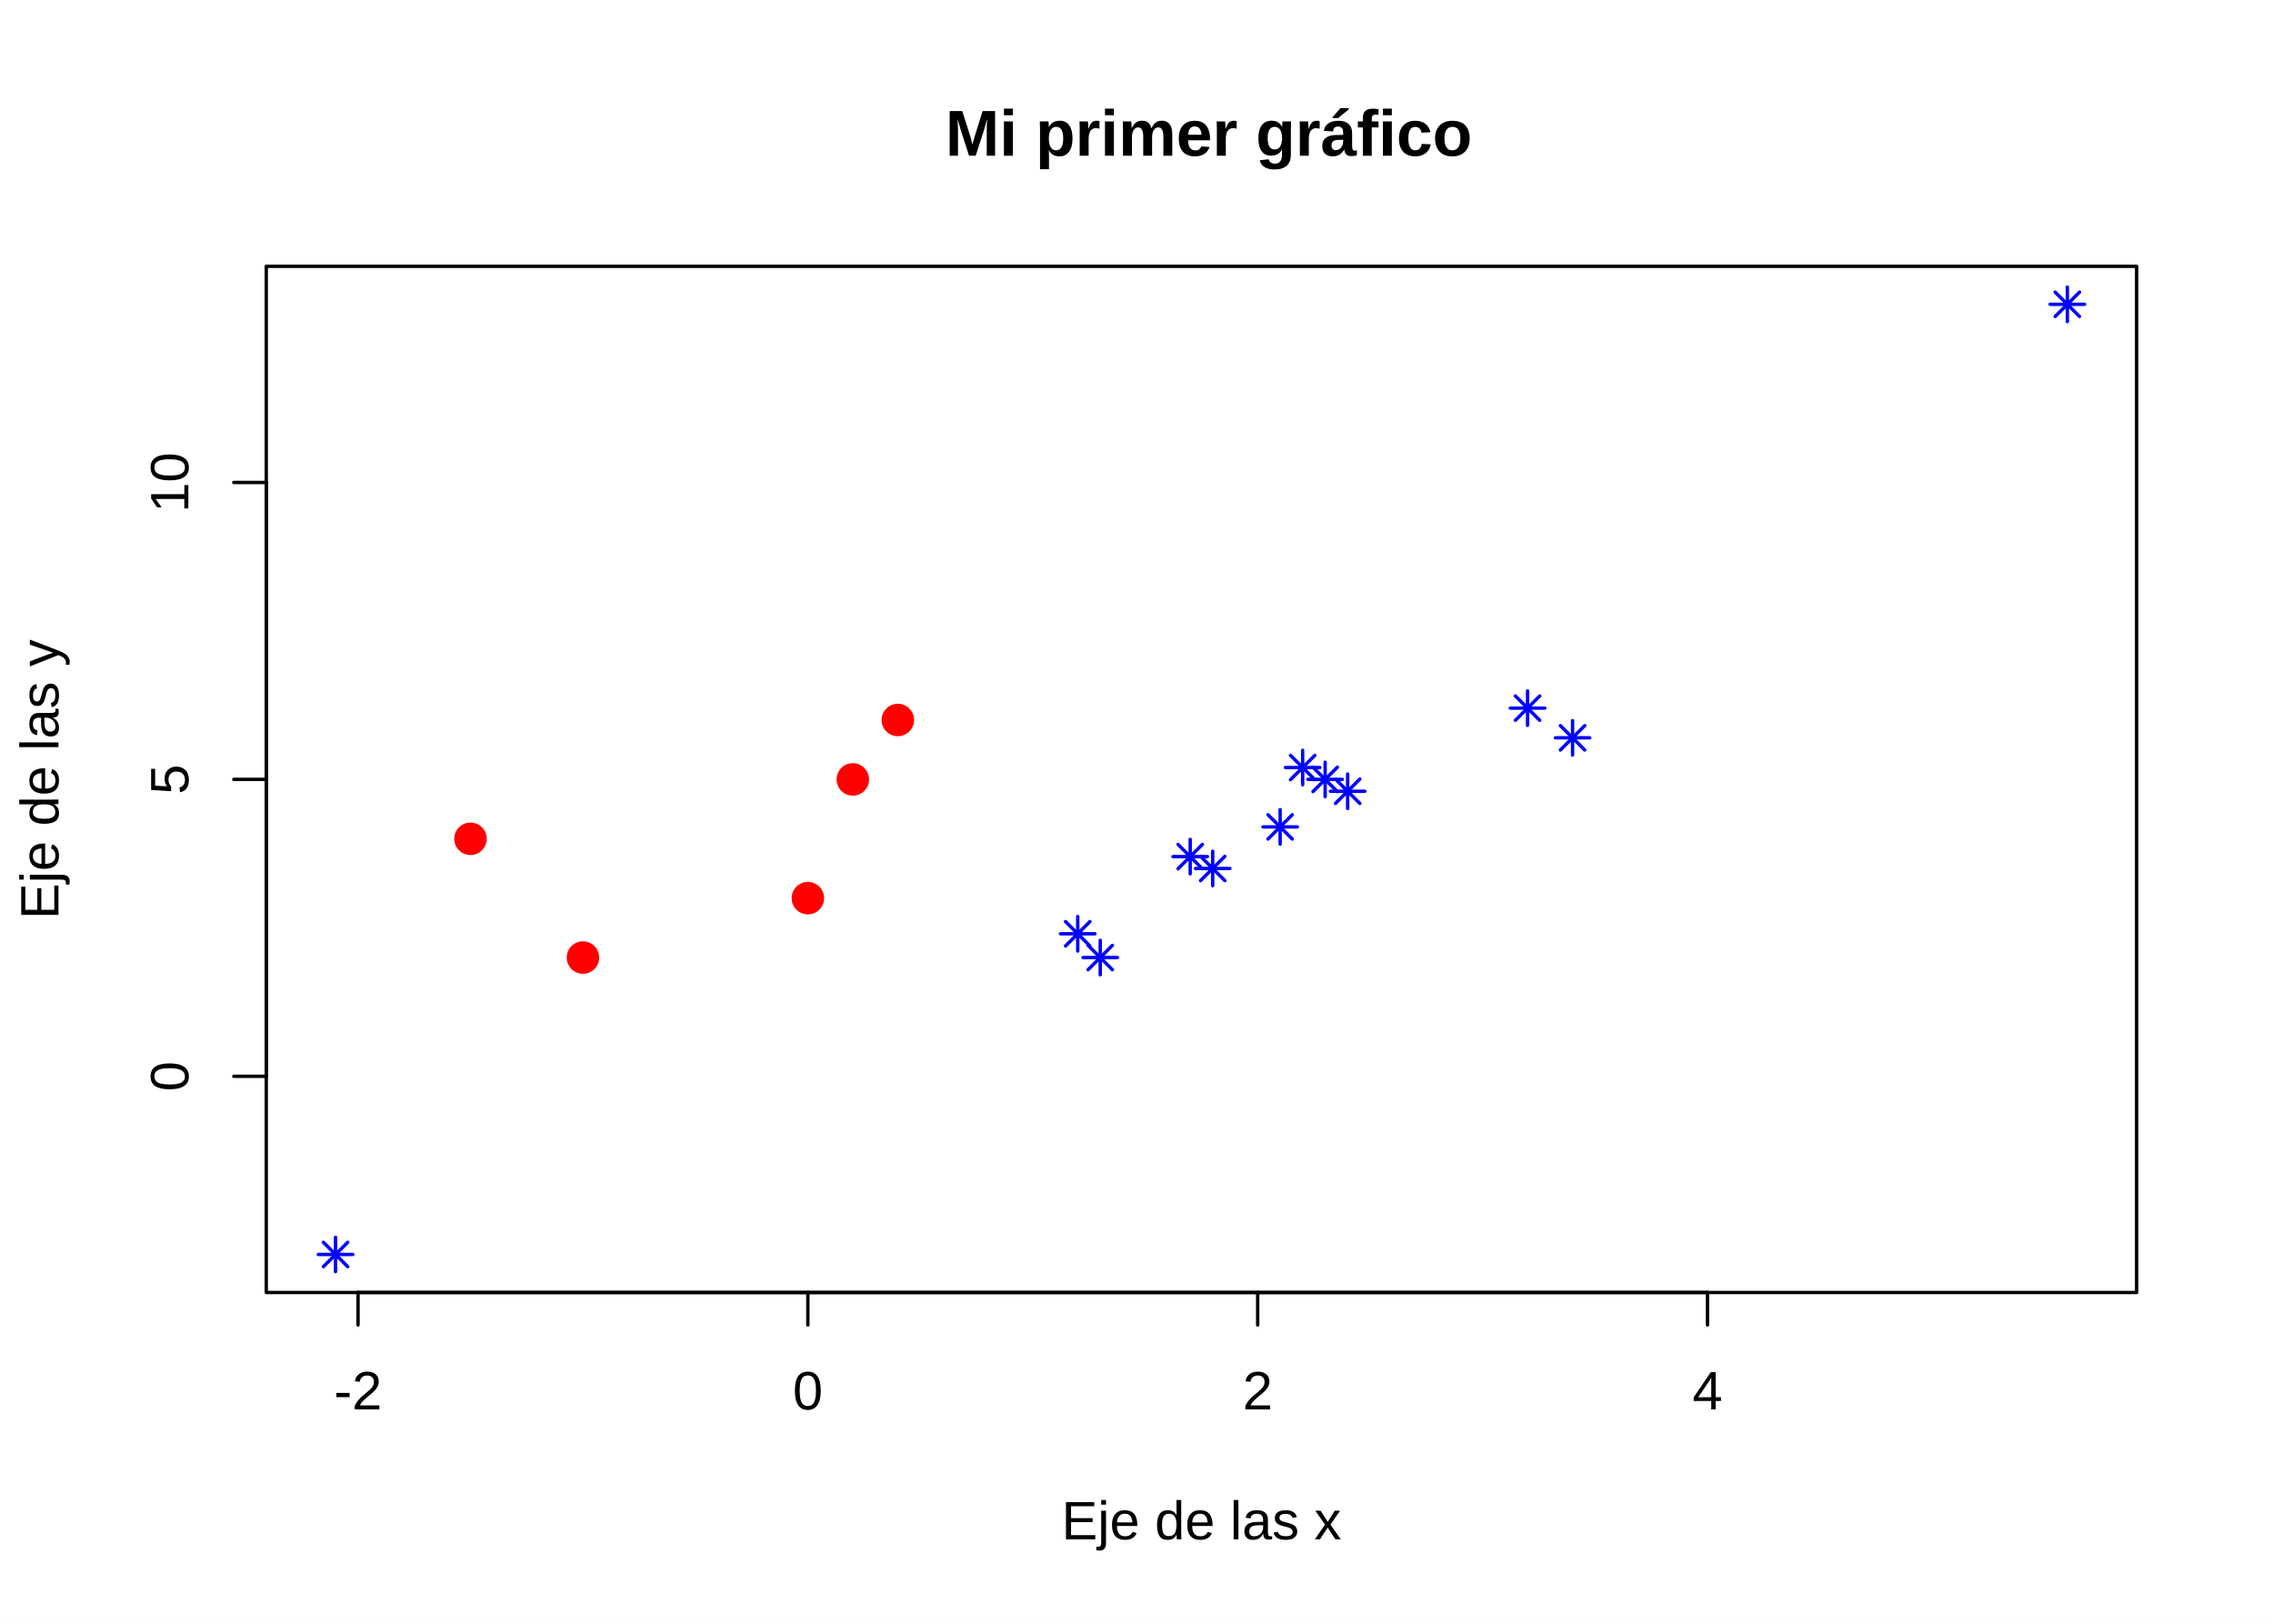
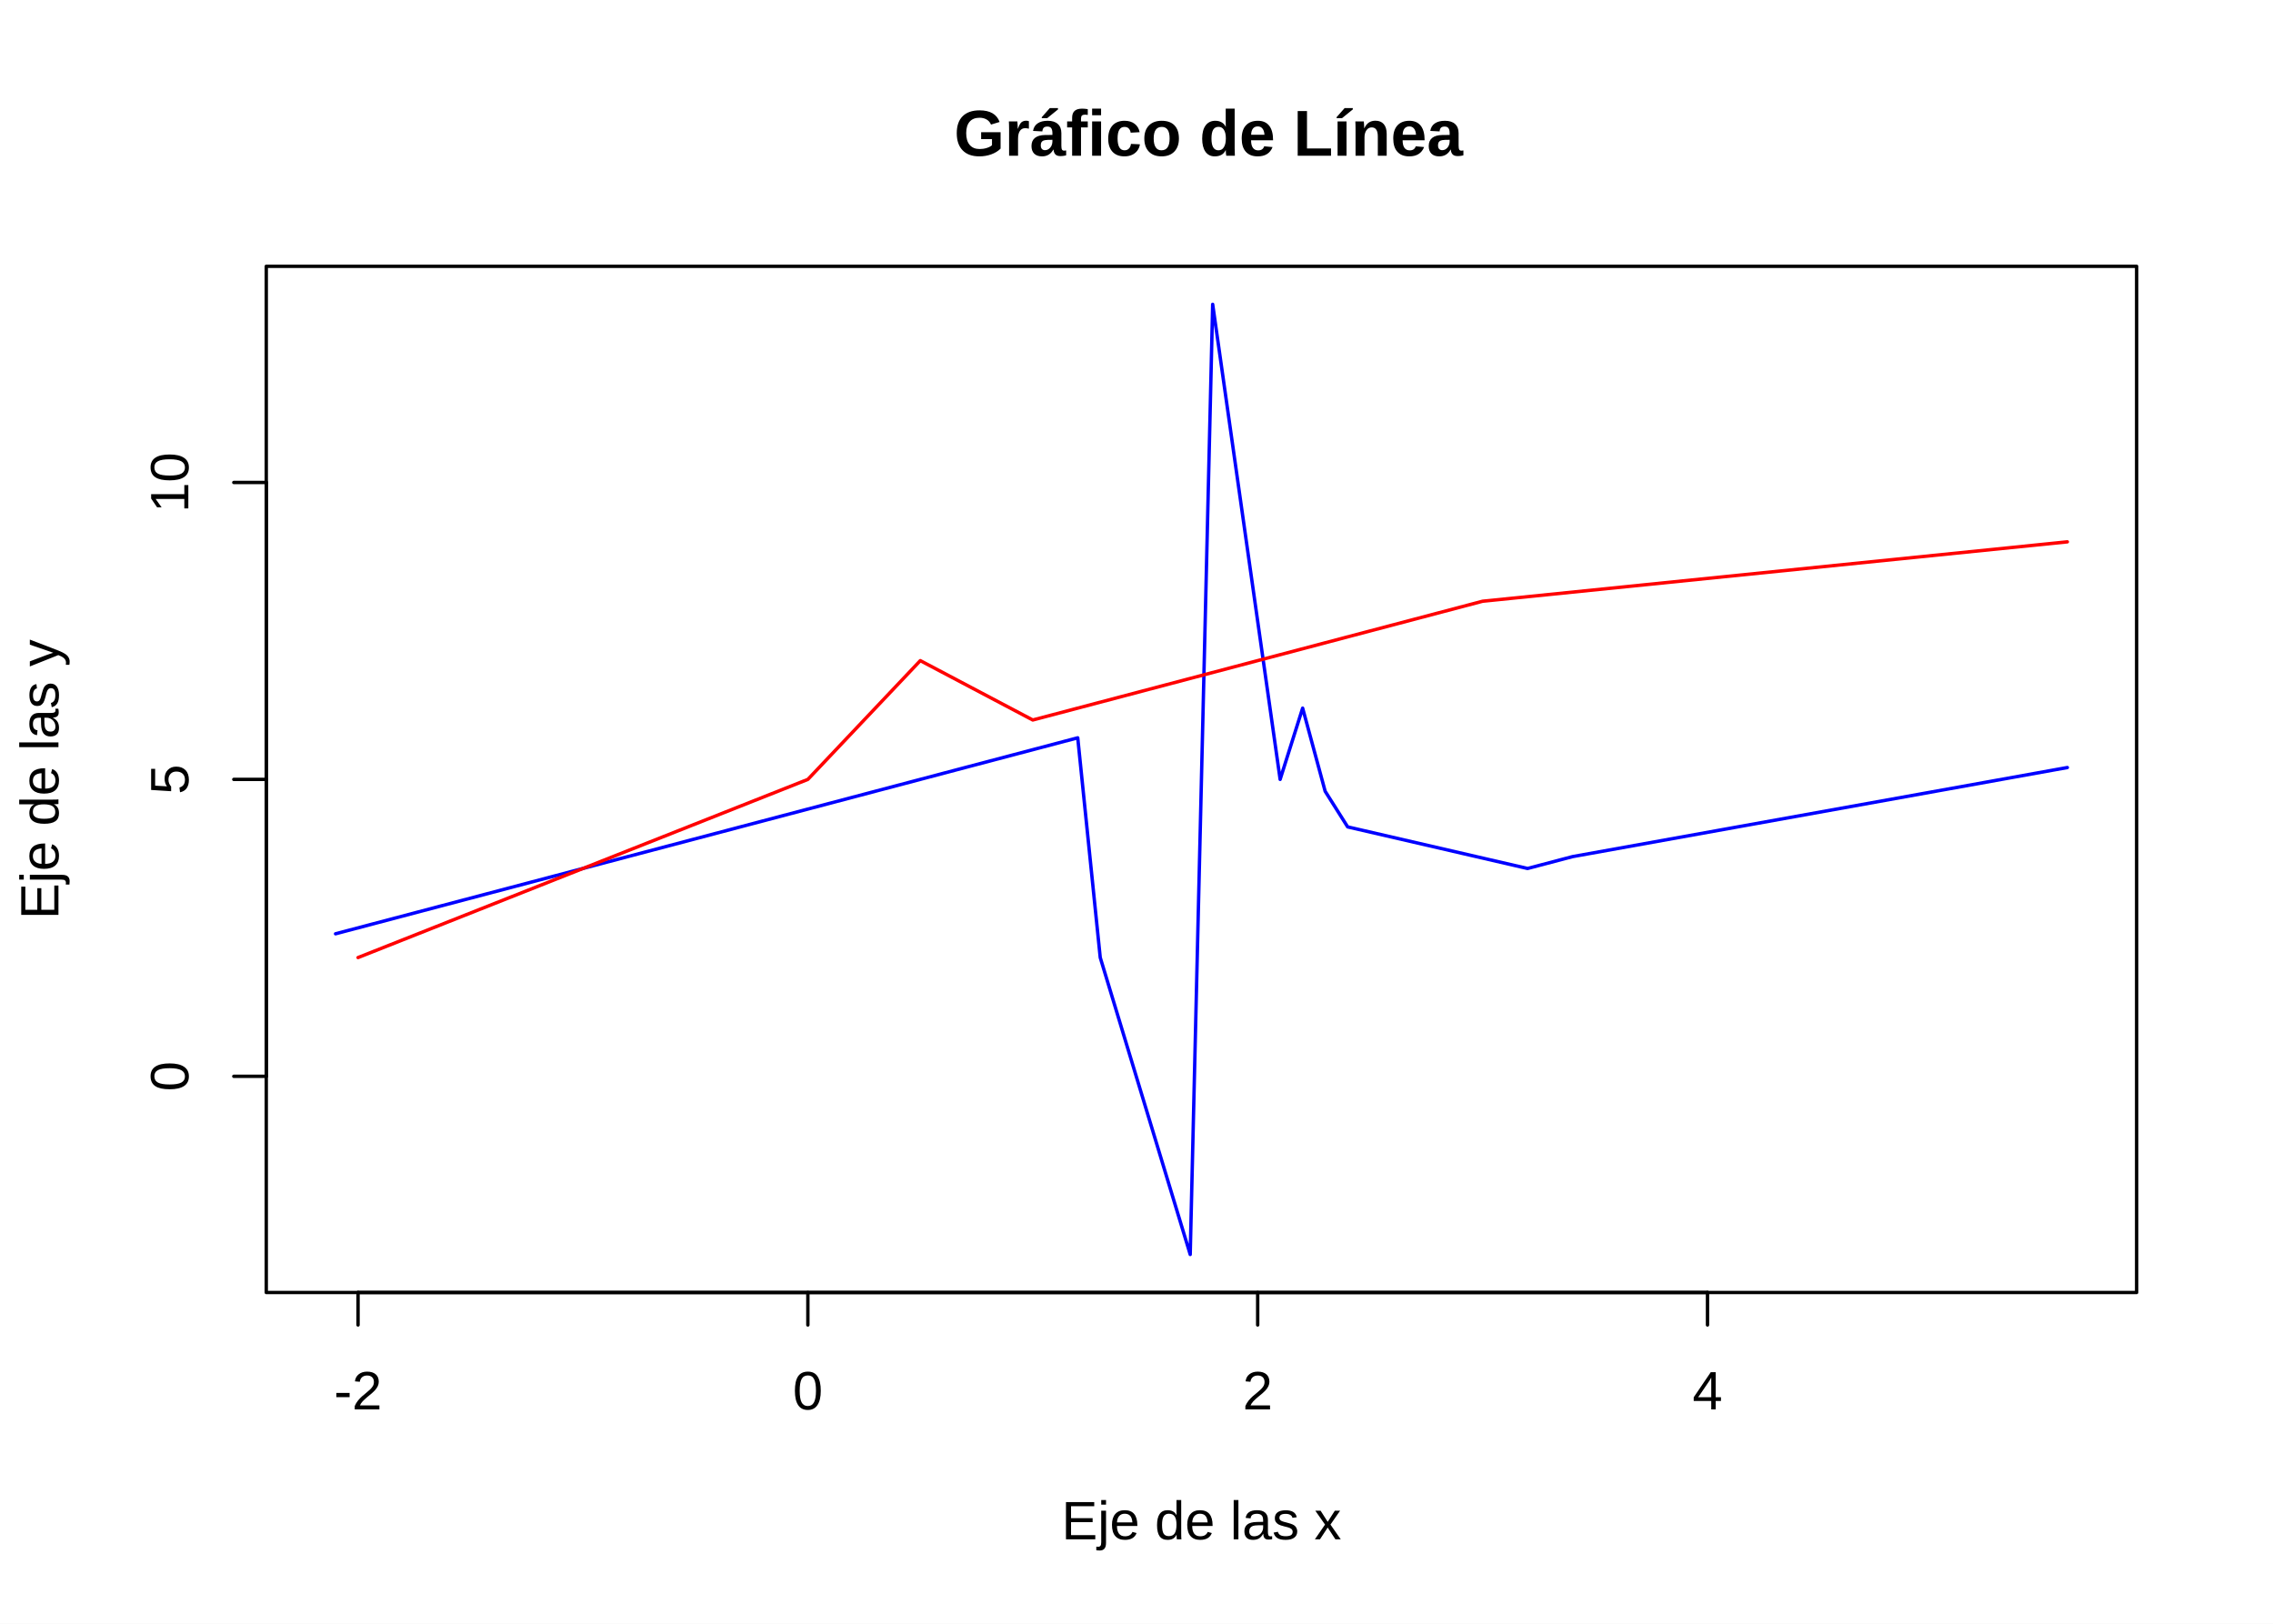
<svg xmlns="http://www.w3.org/2000/svg" viewBox="0 0 504.00 360.00">
  <defs>
    <style type="text/css">
    line, polyline, path, rect, circle {
      fill: none;
      stroke: #000000;
      stroke-linecap: round;
      stroke-linejoin: round;
      stroke-miterlimit: 10.00;
    }
  </style>
  </defs>
  <rect width="100%" height="100%" style="stroke: none; fill: #FFFFFF;" />
  <defs>
    <clipPath id="cpNTkuMDR8NDczLjc2fDI4Ni41Nnw1OS4wNA==">
      <rect x="59.04" y="59.04" width="414.72" height="227.52" />
    </clipPath>
  </defs>
-   <line x1="236.27" y1="209.73" x2="241.67" y2="204.33" style="stroke-width: 0.75; stroke: #0000FF;" clip-path="url(#cpNTkuMDR8NDczLjc2fDI4Ni41Nnw1OS4wNA==)" />
-   <line x1="236.27" y1="204.33" x2="241.67" y2="209.73" style="stroke-width: 0.75; stroke: #0000FF;" clip-path="url(#cpNTkuMDR8NDczLjc2fDI4Ni41Nnw1OS4wNA==)" />
-   <line x1="235.15" y1="207.03" x2="242.79" y2="207.03" style="stroke-width: 0.75; stroke: #0000FF;" clip-path="url(#cpNTkuMDR8NDczLjc2fDI4Ni41Nnw1OS4wNA==)" />
-   <line x1="238.97" y1="210.85" x2="238.97" y2="203.21" style="stroke-width: 0.75; stroke: #0000FF;" clip-path="url(#cpNTkuMDR8NDczLjc2fDI4Ni41Nnw1OS4wNA==)" />
-   <line x1="345.99" y1="166.28" x2="351.39" y2="160.88" style="stroke-width: 0.75; stroke: #0000FF;" clip-path="url(#cpNTkuMDR8NDczLjc2fDI4Ni41Nnw1OS4wNA==)" />
-   <line x1="345.99" y1="160.88" x2="351.39" y2="166.28" style="stroke-width: 0.75; stroke: #0000FF;" clip-path="url(#cpNTkuMDR8NDczLjc2fDI4Ni41Nnw1OS4wNA==)" />
-   <line x1="344.87" y1="163.58" x2="352.50" y2="163.58" style="stroke-width: 0.75; stroke: #0000FF;" clip-path="url(#cpNTkuMDR8NDczLjc2fDI4Ni41Nnw1OS4wNA==)" />
-   <line x1="348.69" y1="167.40" x2="348.69" y2="159.76" style="stroke-width: 0.75; stroke: #0000FF;" clip-path="url(#cpNTkuMDR8NDczLjc2fDI4Ni41Nnw1OS4wNA==)" />
-   <line x1="241.26" y1="215.00" x2="246.66" y2="209.60" style="stroke-width: 0.75; stroke: #0000FF;" clip-path="url(#cpNTkuMDR8NDczLjc2fDI4Ni41Nnw1OS4wNA==)" />
-   <line x1="241.26" y1="209.60" x2="246.66" y2="215.00" style="stroke-width: 0.75; stroke: #0000FF;" clip-path="url(#cpNTkuMDR8NDczLjc2fDI4Ni41Nnw1OS4wNA==)" />
-   <line x1="240.14" y1="212.30" x2="247.78" y2="212.30" style="stroke-width: 0.75; stroke: #0000FF;" clip-path="url(#cpNTkuMDR8NDczLjc2fDI4Ni41Nnw1OS4wNA==)" />
-   <line x1="243.96" y1="216.12" x2="243.96" y2="208.48" style="stroke-width: 0.75; stroke: #0000FF;" clip-path="url(#cpNTkuMDR8NDczLjc2fDI4Ni41Nnw1OS4wNA==)" />
-   <line x1="71.70" y1="280.83" x2="77.10" y2="275.43" style="stroke-width: 0.75; stroke: #0000FF;" clip-path="url(#cpNTkuMDR8NDczLjc2fDI4Ni41Nnw1OS4wNA==)" />
-   <line x1="71.70" y1="275.43" x2="77.10" y2="280.83" style="stroke-width: 0.75; stroke: #0000FF;" clip-path="url(#cpNTkuMDR8NDczLjc2fDI4Ni41Nnw1OS4wNA==)" />
-   <line x1="70.58" y1="278.13" x2="78.22" y2="278.13" style="stroke-width: 0.75; stroke: #0000FF;" clip-path="url(#cpNTkuMDR8NDczLjc2fDI4Ni41Nnw1OS4wNA==)" />
-   <line x1="74.40" y1="281.95" x2="74.40" y2="274.31" style="stroke-width: 0.75; stroke: #0000FF;" clip-path="url(#cpNTkuMDR8NDczLjc2fDI4Ni41Nnw1OS4wNA==)" />
-   <line x1="455.70" y1="70.17" x2="461.10" y2="64.77" style="stroke-width: 0.75; stroke: #0000FF;" clip-path="url(#cpNTkuMDR8NDczLjc2fDI4Ni41Nnw1OS4wNA==)" />
-   <line x1="455.70" y1="64.77" x2="461.10" y2="70.17" style="stroke-width: 0.75; stroke: #0000FF;" clip-path="url(#cpNTkuMDR8NDczLjc2fDI4Ni41Nnw1OS4wNA==)" />
-   <line x1="454.58" y1="67.47" x2="462.22" y2="67.47" style="stroke-width: 0.75; stroke: #0000FF;" clip-path="url(#cpNTkuMDR8NDczLjc2fDI4Ni41Nnw1OS4wNA==)" />
-   <line x1="458.40" y1="71.29" x2="458.40" y2="63.65" style="stroke-width: 0.75; stroke: #0000FF;" clip-path="url(#cpNTkuMDR8NDczLjc2fDI4Ni41Nnw1OS4wNA==)" />
-   <line x1="291.13" y1="175.50" x2="296.53" y2="170.10" style="stroke-width: 0.75; stroke: #0000FF;" clip-path="url(#cpNTkuMDR8NDczLjc2fDI4Ni41Nnw1OS4wNA==)" />
-   <line x1="291.13" y1="170.10" x2="296.53" y2="175.50" style="stroke-width: 0.75; stroke: #0000FF;" clip-path="url(#cpNTkuMDR8NDczLjc2fDI4Ni41Nnw1OS4wNA==)" />
-   <line x1="290.01" y1="172.80" x2="297.65" y2="172.80" style="stroke-width: 0.75; stroke: #0000FF;" clip-path="url(#cpNTkuMDR8NDczLjc2fDI4Ni41Nnw1OS4wNA==)" />
-   <line x1="293.83" y1="176.62" x2="293.83" y2="168.98" style="stroke-width: 0.75; stroke: #0000FF;" clip-path="url(#cpNTkuMDR8NDczLjc2fDI4Ni41Nnw1OS4wNA==)" />
-   <line x1="336.01" y1="159.70" x2="341.41" y2="154.30" style="stroke-width: 0.75; stroke: #0000FF;" clip-path="url(#cpNTkuMDR8NDczLjc2fDI4Ni41Nnw1OS4wNA==)" />
-   <line x1="336.01" y1="154.30" x2="341.41" y2="159.70" style="stroke-width: 0.75; stroke: #0000FF;" clip-path="url(#cpNTkuMDR8NDczLjc2fDI4Ni41Nnw1OS4wNA==)" />
-   <line x1="334.89" y1="157.00" x2="342.53" y2="157.00" style="stroke-width: 0.75; stroke: #0000FF;" clip-path="url(#cpNTkuMDR8NDczLjc2fDI4Ni41Nnw1OS4wNA==)" />
-   <line x1="338.71" y1="160.82" x2="338.71" y2="153.18" style="stroke-width: 0.75; stroke: #0000FF;" clip-path="url(#cpNTkuMDR8NDczLjc2fDI4Ni41Nnw1OS4wNA==)" />
-   <line x1="296.12" y1="178.13" x2="301.52" y2="172.73" style="stroke-width: 0.75; stroke: #0000FF;" clip-path="url(#cpNTkuMDR8NDczLjc2fDI4Ni41Nnw1OS4wNA==)" />
-   <line x1="296.12" y1="172.73" x2="301.52" y2="178.13" style="stroke-width: 0.75; stroke: #0000FF;" clip-path="url(#cpNTkuMDR8NDczLjc2fDI4Ni41Nnw1OS4wNA==)" />
-   <line x1="295.00" y1="175.43" x2="302.63" y2="175.43" style="stroke-width: 0.75; stroke: #0000FF;" clip-path="url(#cpNTkuMDR8NDczLjc2fDI4Ni41Nnw1OS4wNA==)" />
-   <line x1="298.82" y1="179.25" x2="298.82" y2="171.61" style="stroke-width: 0.75; stroke: #0000FF;" clip-path="url(#cpNTkuMDR8NDczLjc2fDI4Ni41Nnw1OS4wNA==)" />
-   <line x1="281.15" y1="186.03" x2="286.55" y2="180.63" style="stroke-width: 0.75; stroke: #0000FF;" clip-path="url(#cpNTkuMDR8NDczLjc2fDI4Ni41Nnw1OS4wNA==)" />
-   <line x1="281.15" y1="180.63" x2="286.55" y2="186.03" style="stroke-width: 0.75; stroke: #0000FF;" clip-path="url(#cpNTkuMDR8NDczLjc2fDI4Ni41Nnw1OS4wNA==)" />
-   <line x1="280.04" y1="183.33" x2="287.67" y2="183.33" style="stroke-width: 0.75; stroke: #0000FF;" clip-path="url(#cpNTkuMDR8NDczLjc2fDI4Ni41Nnw1OS4wNA==)" />
-   <line x1="283.85" y1="187.15" x2="283.85" y2="179.51" style="stroke-width: 0.75; stroke: #0000FF;" clip-path="url(#cpNTkuMDR8NDczLjc2fDI4Ni41Nnw1OS4wNA==)" />
-   <line x1="266.19" y1="195.25" x2="271.59" y2="189.85" style="stroke-width: 0.75; stroke: #0000FF;" clip-path="url(#cpNTkuMDR8NDczLjc2fDI4Ni41Nnw1OS4wNA==)" />
-   <line x1="266.19" y1="189.85" x2="271.59" y2="195.25" style="stroke-width: 0.75; stroke: #0000FF;" clip-path="url(#cpNTkuMDR8NDczLjc2fDI4Ni41Nnw1OS4wNA==)" />
-   <line x1="265.08" y1="192.55" x2="272.71" y2="192.55" style="stroke-width: 0.75; stroke: #0000FF;" clip-path="url(#cpNTkuMDR8NDczLjc2fDI4Ni41Nnw1OS4wNA==)" />
-   <line x1="268.89" y1="196.37" x2="268.89" y2="188.73" style="stroke-width: 0.75; stroke: #0000FF;" clip-path="url(#cpNTkuMDR8NDczLjc2fDI4Ni41Nnw1OS4wNA==)" />
-   <line x1="261.21" y1="192.62" x2="266.61" y2="187.22" style="stroke-width: 0.75; stroke: #0000FF;" clip-path="url(#cpNTkuMDR8NDczLjc2fDI4Ni41Nnw1OS4wNA==)" />
-   <line x1="261.21" y1="187.22" x2="266.61" y2="192.62" style="stroke-width: 0.75; stroke: #0000FF;" clip-path="url(#cpNTkuMDR8NDczLjc2fDI4Ni41Nnw1OS4wNA==)" />
-   <line x1="260.09" y1="189.92" x2="267.72" y2="189.92" style="stroke-width: 0.75; stroke: #0000FF;" clip-path="url(#cpNTkuMDR8NDczLjc2fDI4Ni41Nnw1OS4wNA==)" />
-   <line x1="263.91" y1="193.74" x2="263.91" y2="186.10" style="stroke-width: 0.75; stroke: #0000FF;" clip-path="url(#cpNTkuMDR8NDczLjc2fDI4Ni41Nnw1OS4wNA==)" />
-   <line x1="286.14" y1="172.87" x2="291.54" y2="167.47" style="stroke-width: 0.75; stroke: #0000FF;" clip-path="url(#cpNTkuMDR8NDczLjc2fDI4Ni41Nnw1OS4wNA==)" />
-   <line x1="286.14" y1="167.47" x2="291.54" y2="172.87" style="stroke-width: 0.75; stroke: #0000FF;" clip-path="url(#cpNTkuMDR8NDczLjc2fDI4Ni41Nnw1OS4wNA==)" />
-   <line x1="285.02" y1="170.17" x2="292.66" y2="170.17" style="stroke-width: 0.75; stroke: #0000FF;" clip-path="url(#cpNTkuMDR8NDczLjc2fDI4Ni41Nnw1OS4wNA==)" />
-   <line x1="288.84" y1="173.99" x2="288.84" y2="166.35" style="stroke-width: 0.75; stroke: #0000FF;" clip-path="url(#cpNTkuMDR8NDczLjc2fDI4Ni41Nnw1OS4wNA==)" />
+   <polyline points="74.40,207.03 238.97,163.58 243.96,212.30 263.91,278.13 268.89,67.47 283.85,172.80 288.84,157.00 293.83,175.43 298.82,183.33 338.71,192.55 348.69,189.92 458.40,170.17 " style="stroke-width: 0.75; stroke: #0000FF;" clip-path="url(#cpNTkuMDR8NDczLjc2fDI4Ni41Nnw1OS4wNA==)" />
  <defs>
    <clipPath id="cpMHw1MDR8MzYwfDA=">
      <rect x="0.00" y="0.00" width="504.00" height="360.00" />
    </clipPath>
  </defs>
  <line x1="79.39" y1="286.56" x2="378.61" y2="286.56" style="stroke-width: 0.75;" clip-path="url(#cpMHw1MDR8MzYwfDA=)" />
  <line x1="79.39" y1="286.56" x2="79.39" y2="293.76" style="stroke-width: 0.75;" clip-path="url(#cpMHw1MDR8MzYwfDA=)" />
  <line x1="179.13" y1="286.56" x2="179.13" y2="293.76" style="stroke-width: 0.75;" clip-path="url(#cpMHw1MDR8MzYwfDA=)" />
  <line x1="278.87" y1="286.56" x2="278.87" y2="293.76" style="stroke-width: 0.75;" clip-path="url(#cpMHw1MDR8MzYwfDA=)" />
  <line x1="378.61" y1="286.56" x2="378.61" y2="293.76" style="stroke-width: 0.75;" clip-path="url(#cpMHw1MDR8MzYwfDA=)" />
  <g clip-path="url(#cpMHw1MDR8MzYwfDA=)">
    <text x="74.05" y="312.48" style="font-size: 12.00px; font-family: Arial;" textLength="10.67px" lengthAdjust="spacingAndGlyphs">-2</text>
  </g>
  <g clip-path="url(#cpMHw1MDR8MzYwfDA=)">
    <text x="175.79" y="312.48" style="font-size: 12.00px; font-family: Arial;" textLength="6.67px" lengthAdjust="spacingAndGlyphs">0</text>
  </g>
  <g clip-path="url(#cpMHw1MDR8MzYwfDA=)">
    <text x="275.53" y="312.48" style="font-size: 12.00px; font-family: Arial;" textLength="6.67px" lengthAdjust="spacingAndGlyphs">2</text>
  </g>
  <g clip-path="url(#cpMHw1MDR8MzYwfDA=)">
    <text x="375.27" y="312.48" style="font-size: 12.00px; font-family: Arial;" textLength="6.67px" lengthAdjust="spacingAndGlyphs">4</text>
  </g>
  <line x1="59.04" y1="238.63" x2="59.04" y2="106.97" style="stroke-width: 0.75;" clip-path="url(#cpMHw1MDR8MzYwfDA=)" />
  <line x1="59.04" y1="238.63" x2="51.84" y2="238.63" style="stroke-width: 0.75;" clip-path="url(#cpMHw1MDR8MzYwfDA=)" />
  <line x1="59.04" y1="172.80" x2="51.84" y2="172.80" style="stroke-width: 0.75;" clip-path="url(#cpMHw1MDR8MzYwfDA=)" />
  <line x1="59.04" y1="106.97" x2="51.84" y2="106.97" style="stroke-width: 0.75;" clip-path="url(#cpMHw1MDR8MzYwfDA=)" />
  <g clip-path="url(#cpMHw1MDR8MzYwfDA=)">
    <text transform="translate(41.76,241.97) rotate(-90)" style="font-size: 12.00px; font-family: Arial;" textLength="6.67px" lengthAdjust="spacingAndGlyphs">0</text>
  </g>
  <g clip-path="url(#cpMHw1MDR8MzYwfDA=)">
    <text transform="translate(41.76,176.14) rotate(-90)" style="font-size: 12.00px; font-family: Arial;" textLength="6.67px" lengthAdjust="spacingAndGlyphs">5</text>
  </g>
  <g clip-path="url(#cpMHw1MDR8MzYwfDA=)">
    <text transform="translate(41.76,113.64) rotate(-90)" style="font-size: 12.00px; font-family: Arial;" textLength="13.35px" lengthAdjust="spacingAndGlyphs">10</text>
  </g>
  <polyline points="59.04,286.56 473.76,286.56 473.76,59.04 59.04,59.04 59.04,286.56 " style="stroke-width: 0.75;" clip-path="url(#cpMHw1MDR8MzYwfDA=)" />
  <g clip-path="url(#cpMHw1MDR8MzYwfDA=)">
-     <text x="209.61" y="34.53" style="font-size: 14.40px; font-weight: bold; font-family: Arial;" textLength="113.58px" lengthAdjust="spacingAndGlyphs">Mi primer gráfico</text>
+     <text x="211.55" y="34.53" style="font-size: 14.40px; font-weight: bold; font-family: Arial;" textLength="109.70px" lengthAdjust="spacingAndGlyphs">Gráfico de Línea</text>
  </g>
  <g clip-path="url(#cpMHw1MDR8MzYwfDA=)">
    <text x="235.38" y="341.28" style="font-size: 12.00px; font-family: Arial;" textLength="62.03px" lengthAdjust="spacingAndGlyphs">Eje de las x</text>
  </g>
  <g clip-path="url(#cpMHw1MDR8MzYwfDA=)">
    <text transform="translate(12.96,203.82) rotate(-90)" style="font-size: 12.00px; font-family: Arial;" textLength="62.03px" lengthAdjust="spacingAndGlyphs">Eje de las y</text>
  </g>
  <defs>
    <clipPath id="cpNTkuMDR8NDczLjc2fDI4Ni41Nnw1OS4wNA==">
      <rect x="59.04" y="59.04" width="414.72" height="227.52" />
    </clipPath>
  </defs>
-   <circle cx="129.26" cy="212.30" r="2.70pt" style="stroke-width: 0.75; stroke: none; fill: #FF0000;" clip-path="url(#cpNTkuMDR8NDczLjc2fDI4Ni41Nnw1OS4wNA==)" />
-   <circle cx="179.13" cy="199.13" r="2.70pt" style="stroke-width: 0.75; stroke: none; fill: #FF0000;" clip-path="url(#cpNTkuMDR8NDczLjc2fDI4Ni41Nnw1OS4wNA==)" />
-   <circle cx="104.32" cy="185.97" r="2.70pt" style="stroke-width: 0.75; stroke: none; fill: #FF0000;" clip-path="url(#cpNTkuMDR8NDczLjc2fDI4Ni41Nnw1OS4wNA==)" />
-   <circle cx="189.10" cy="172.80" r="2.70pt" style="stroke-width: 0.75; stroke: none; fill: #FF0000;" clip-path="url(#cpNTkuMDR8NDczLjc2fDI4Ni41Nnw1OS4wNA==)" />
-   <circle cx="199.08" cy="159.63" r="2.70pt" style="stroke-width: 0.75; stroke: none; fill: #FF0000;" clip-path="url(#cpNTkuMDR8NDczLjc2fDI4Ni41Nnw1OS4wNA==)" />
+   <polyline points="79.39,212.30 179.13,172.80 204.06,146.47 229.00,159.63 328.74,133.30 458.40,120.13 " style="stroke-width: 0.75; stroke: #FF0000;" clip-path="url(#cpNTkuMDR8NDczLjc2fDI4Ni41Nnw1OS4wNA==)" />
</svg>
